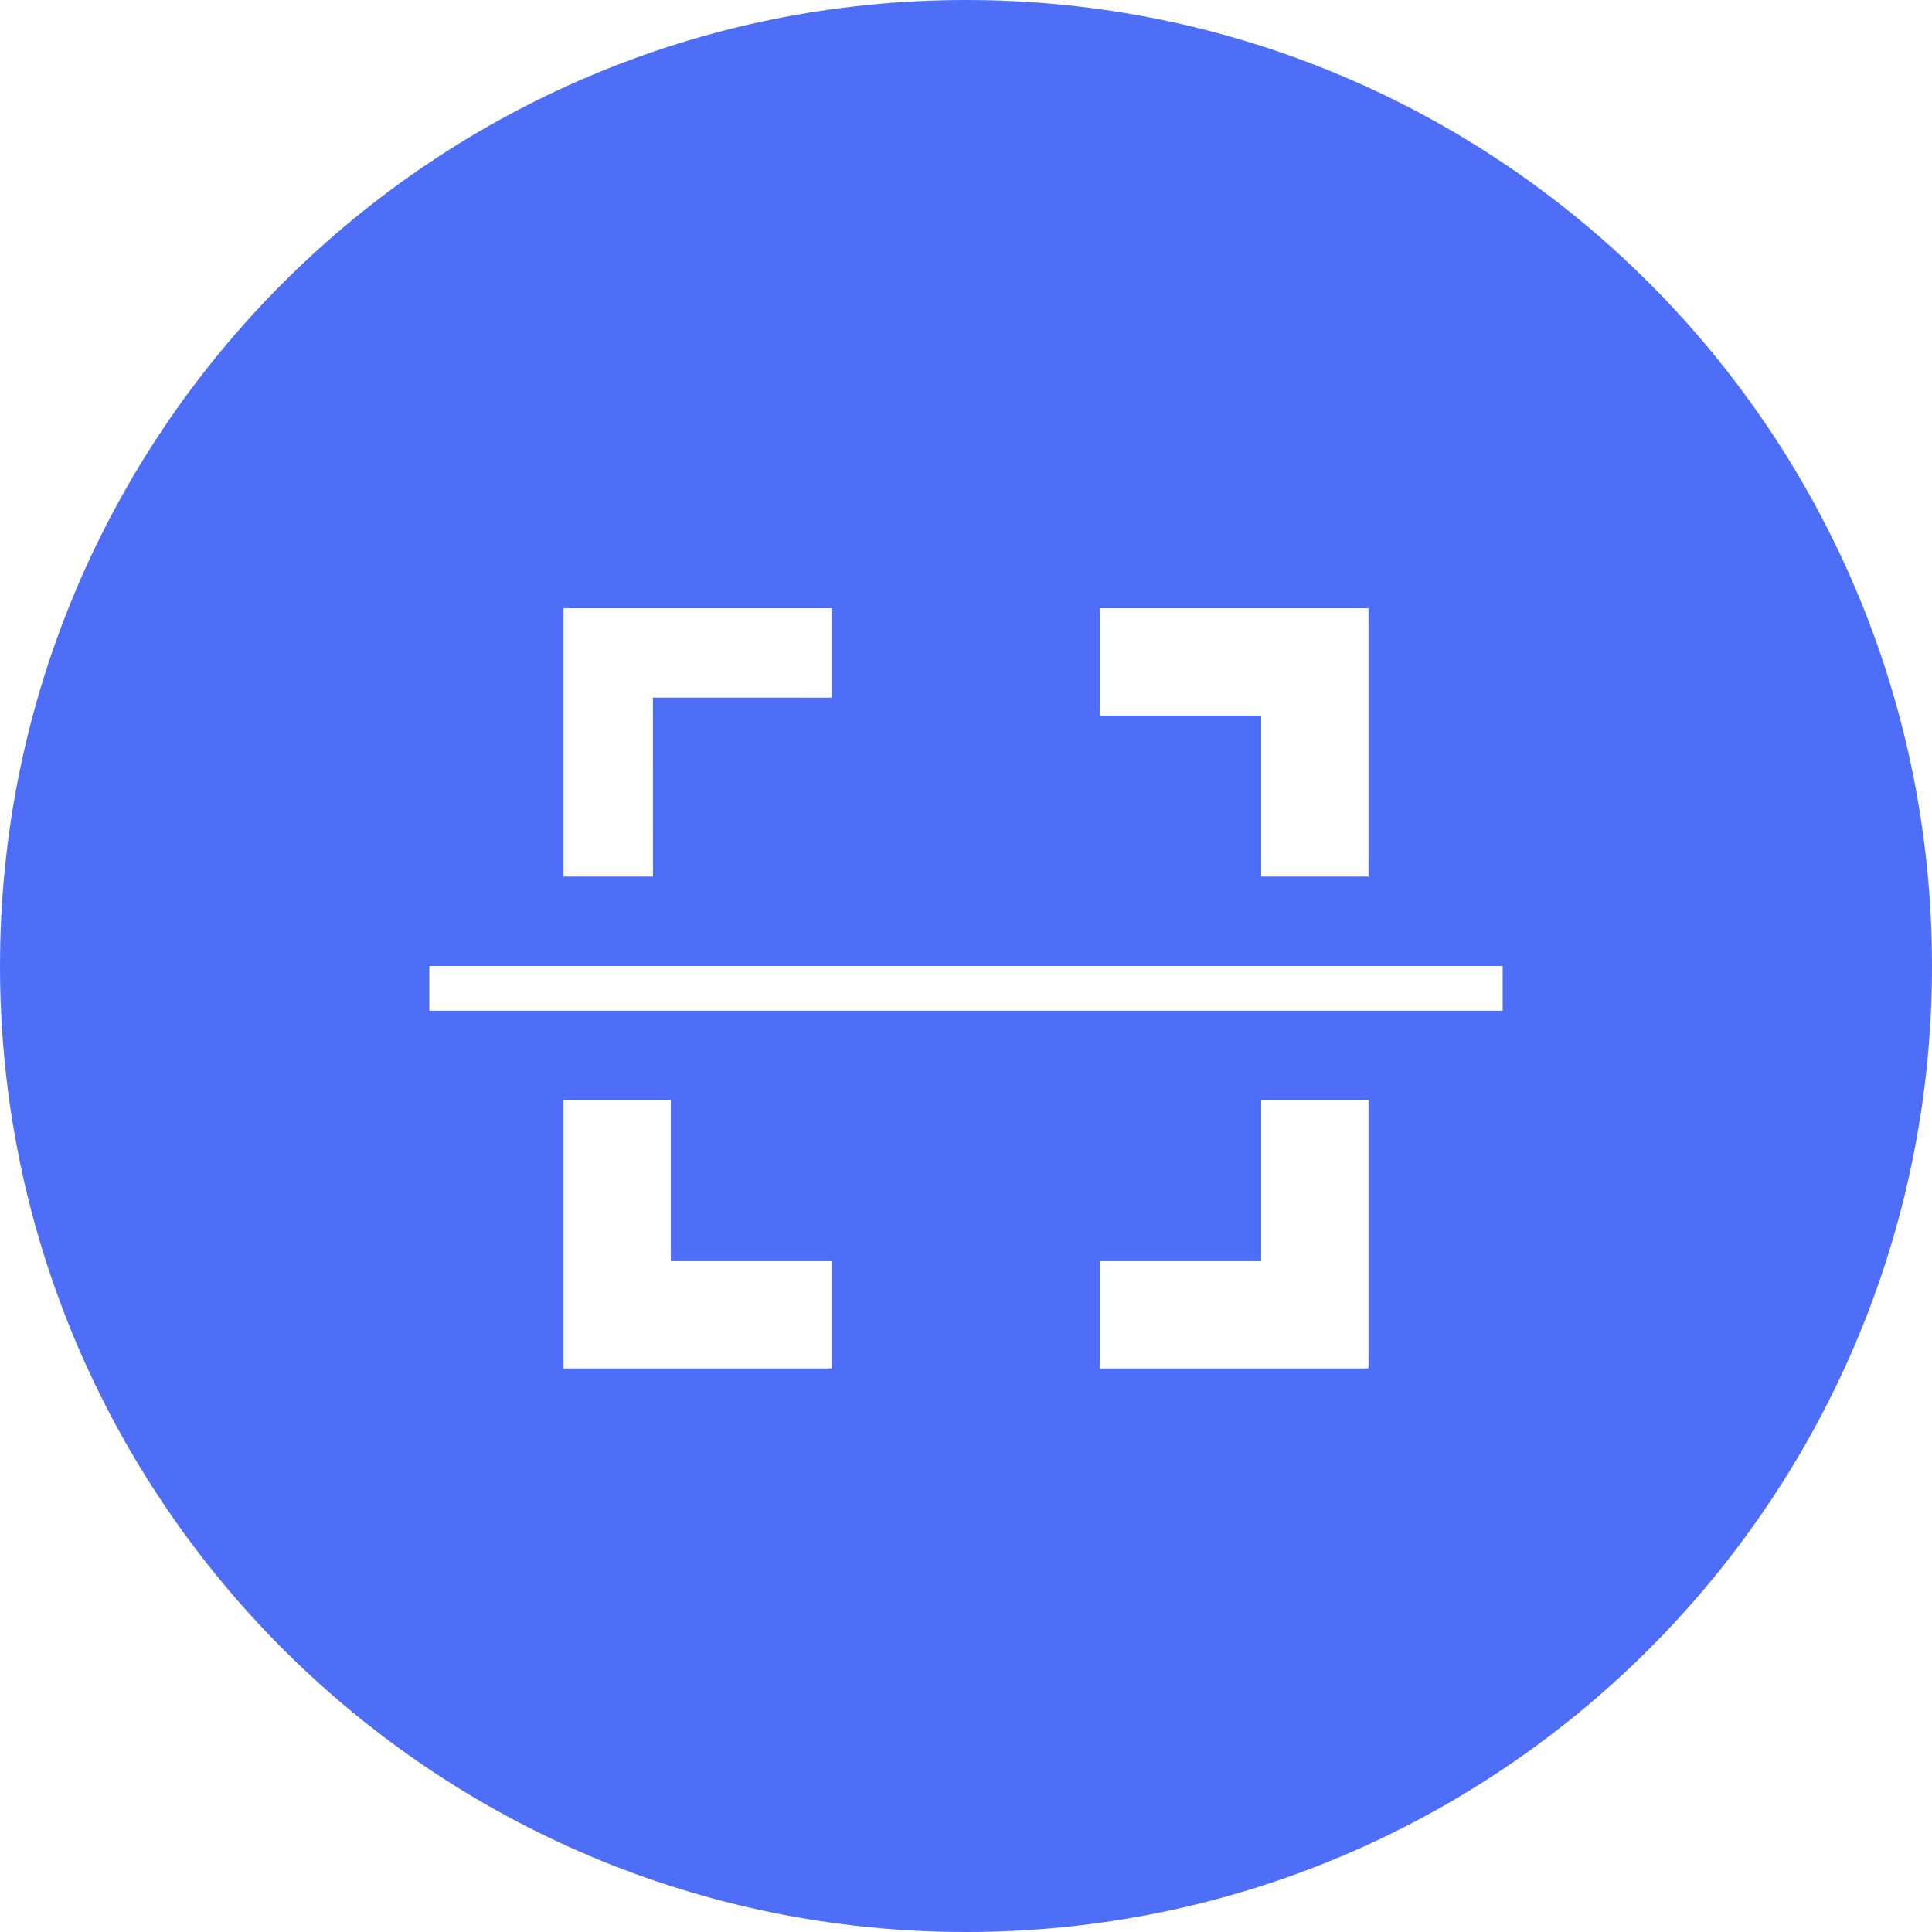
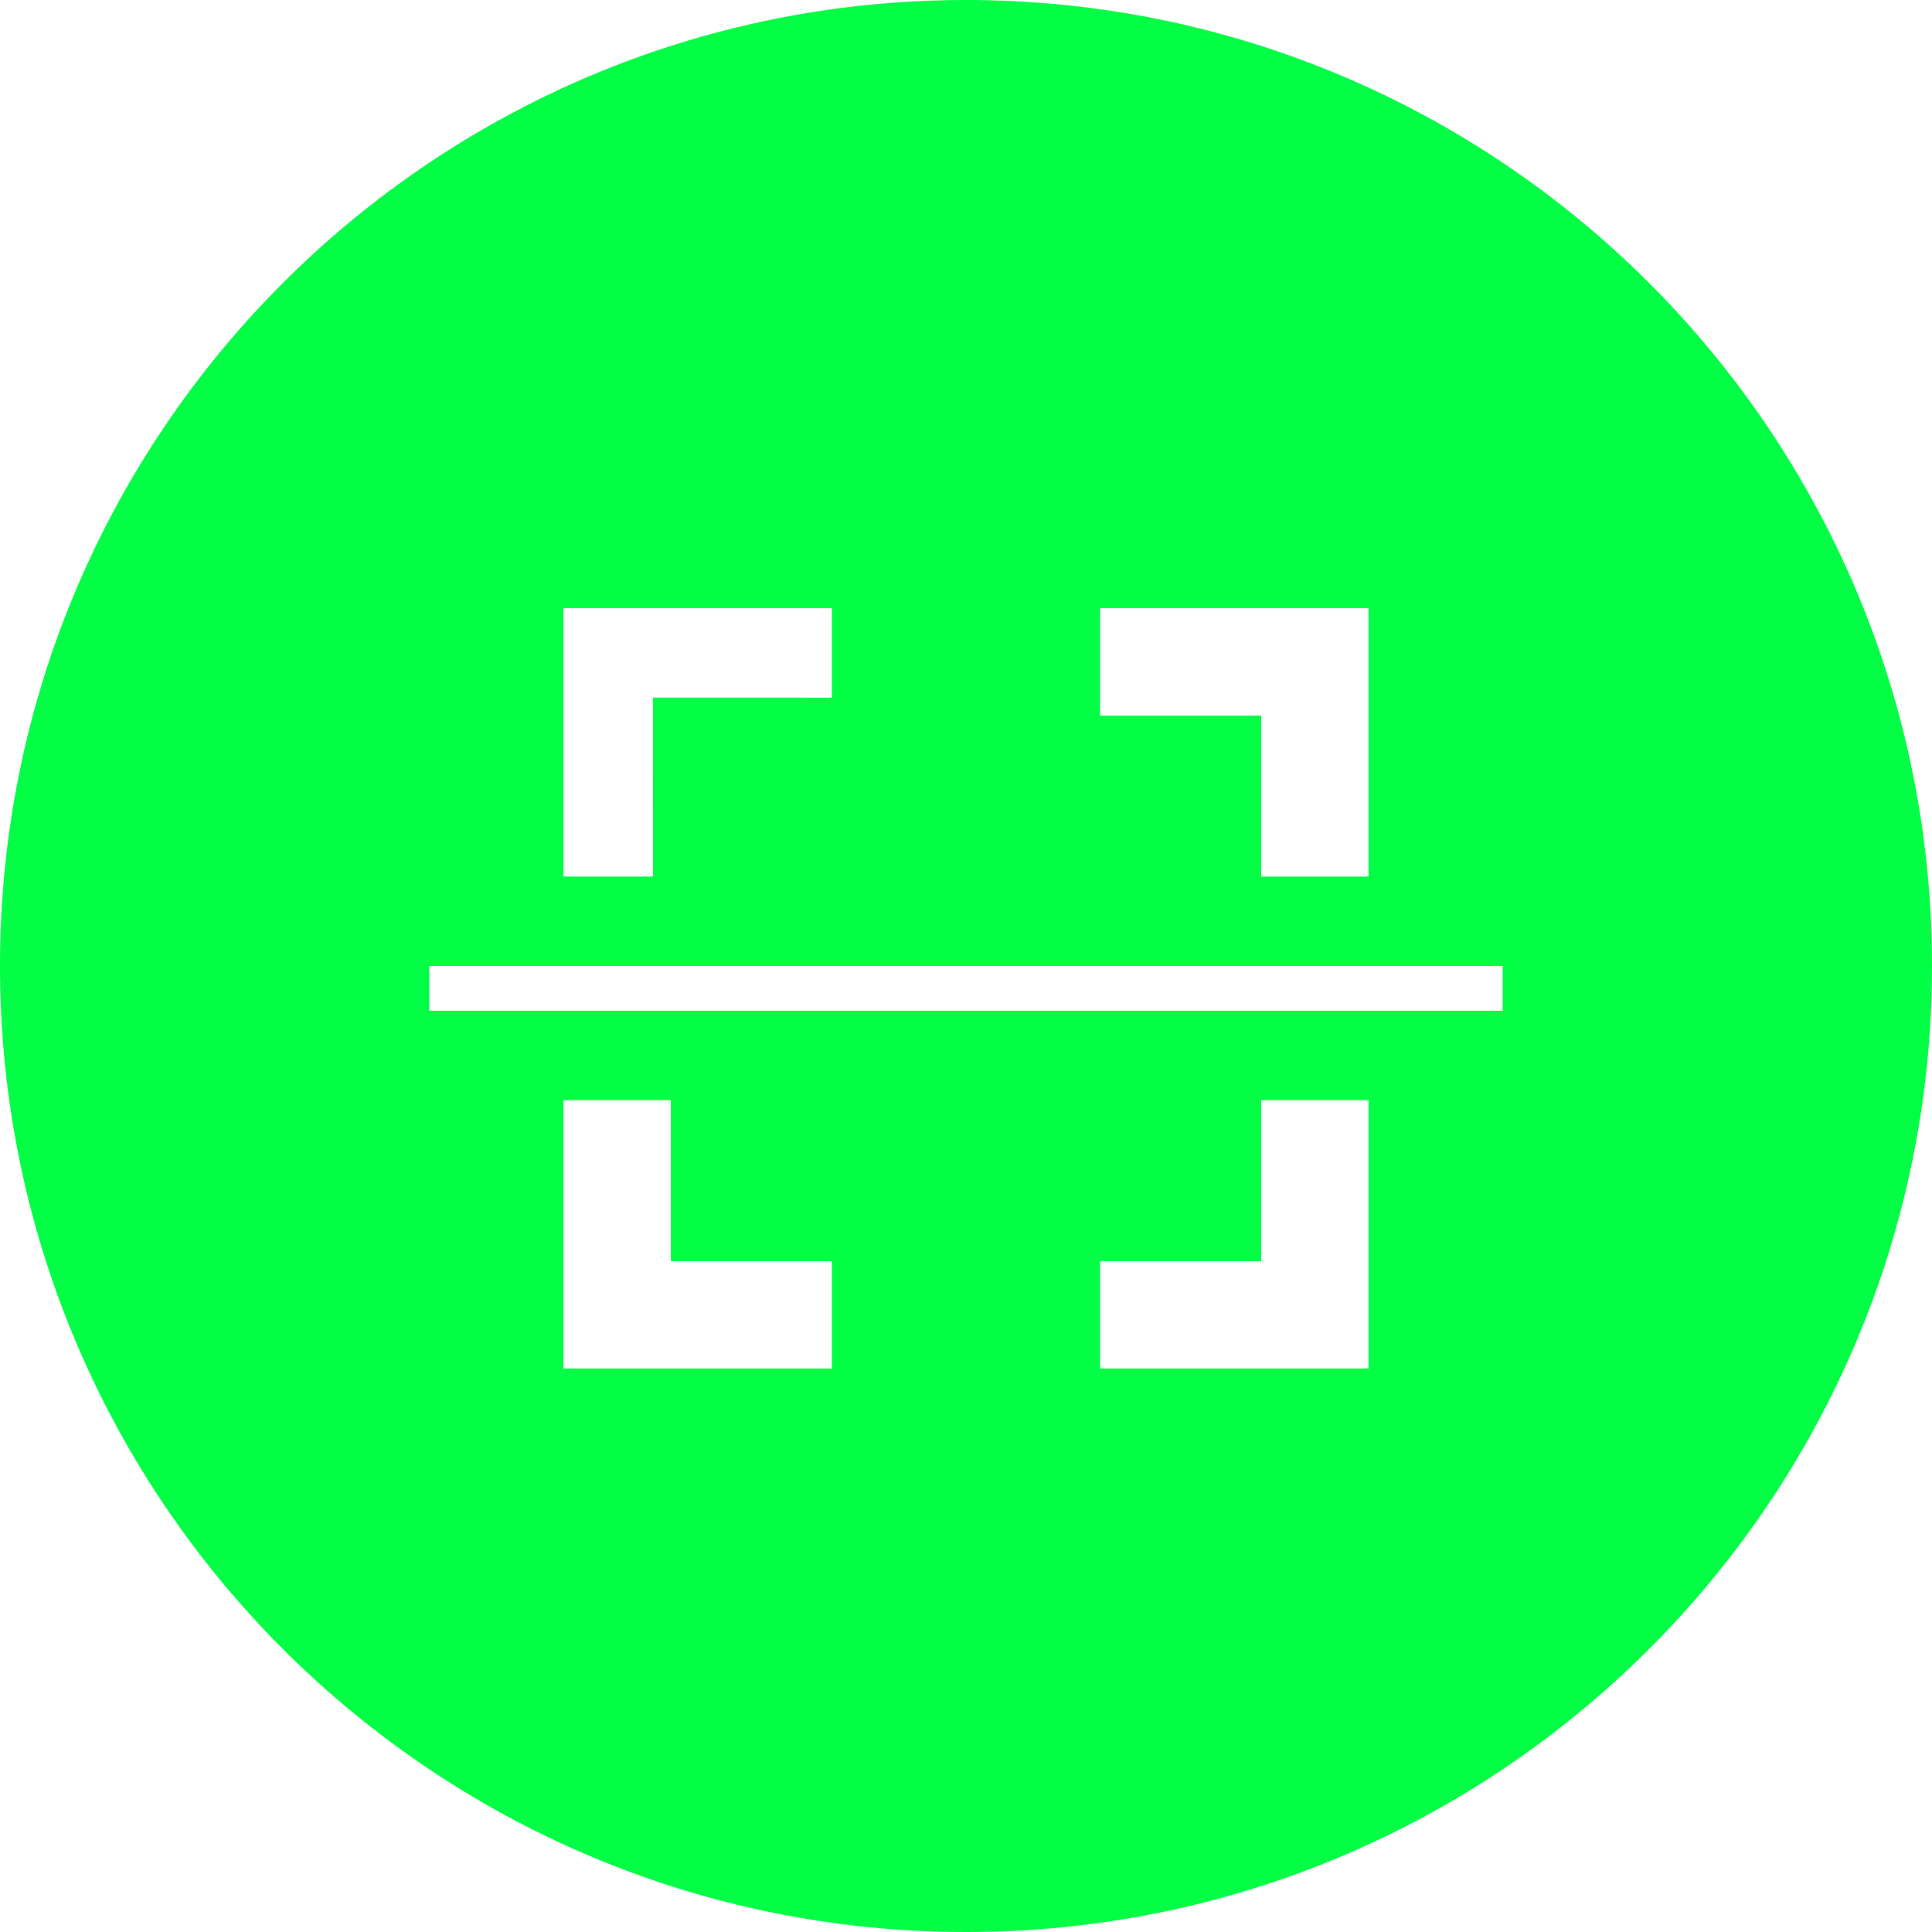
<svg xmlns="http://www.w3.org/2000/svg" width="36px" height="36px" viewBox="0 0 36 36" version="1.1">
  <defs>
    <filter id="filter-1">
      <feColorMatrix in="SourceGraphic" type="matrix" values="0 0 0 0 1 0 0 0 0 1 0 0 0 0 1 0 0 0 1 0" />
    </filter>
  </defs>
  <g id="Symbols" stroke="none" stroke-width="1" fill="none" fill-rule="evenodd">
    <g id="Button/Scan-(Selected)">
-       <rect id="Rectangle" fill="#4F6EF7" x="0" y="0" width="36" height="36" rx="18" />
+       <rect id="Rectangle" fill="#02FE45" x="0" y="0" width="36" height="36" rx="18" />
      <g id="Interface/Medium/Scan" transform="translate(8, 8)" filter="url(#filter-1)">
        <g>
          <g id="Tabs-(Scan)" transform="translate(0, 3.333333)" fill="#9BA3AE">
            <line x1="0" y1="6.185" x2="20" y2="6.185" id="Line" />
          </g>
          <path d="M17.5,12.5 L17.5,17.5 L12.5,17.5 L12.5,15.5 L15.5,15.5 L15.5,12.5 L17.5,12.5 Z M4.5,12.5 L4.5,15.5 L7.5,15.5 L7.5,17.5 L2.5,17.5 L2.5,12.5 L4.5,12.5 Z M20,10 L20,10.833 L0,10.833 L0,10 L20,10 Z M7.5,3.333 L7.5,5 L4.166,4.999 L4.167,8.333 L2.5,8.333 L2.5,3.333 L7.5,3.333 Z M17.5,3.333 L17.5,8.333 L15.5,8.333 L15.5,5.333 L12.5,5.333 L12.5,3.333 L17.5,3.333 Z" id="Rectangle-Copy-2" fill="#9BA3AE" />
        </g>
      </g>
    </g>
  </g>
</svg>
